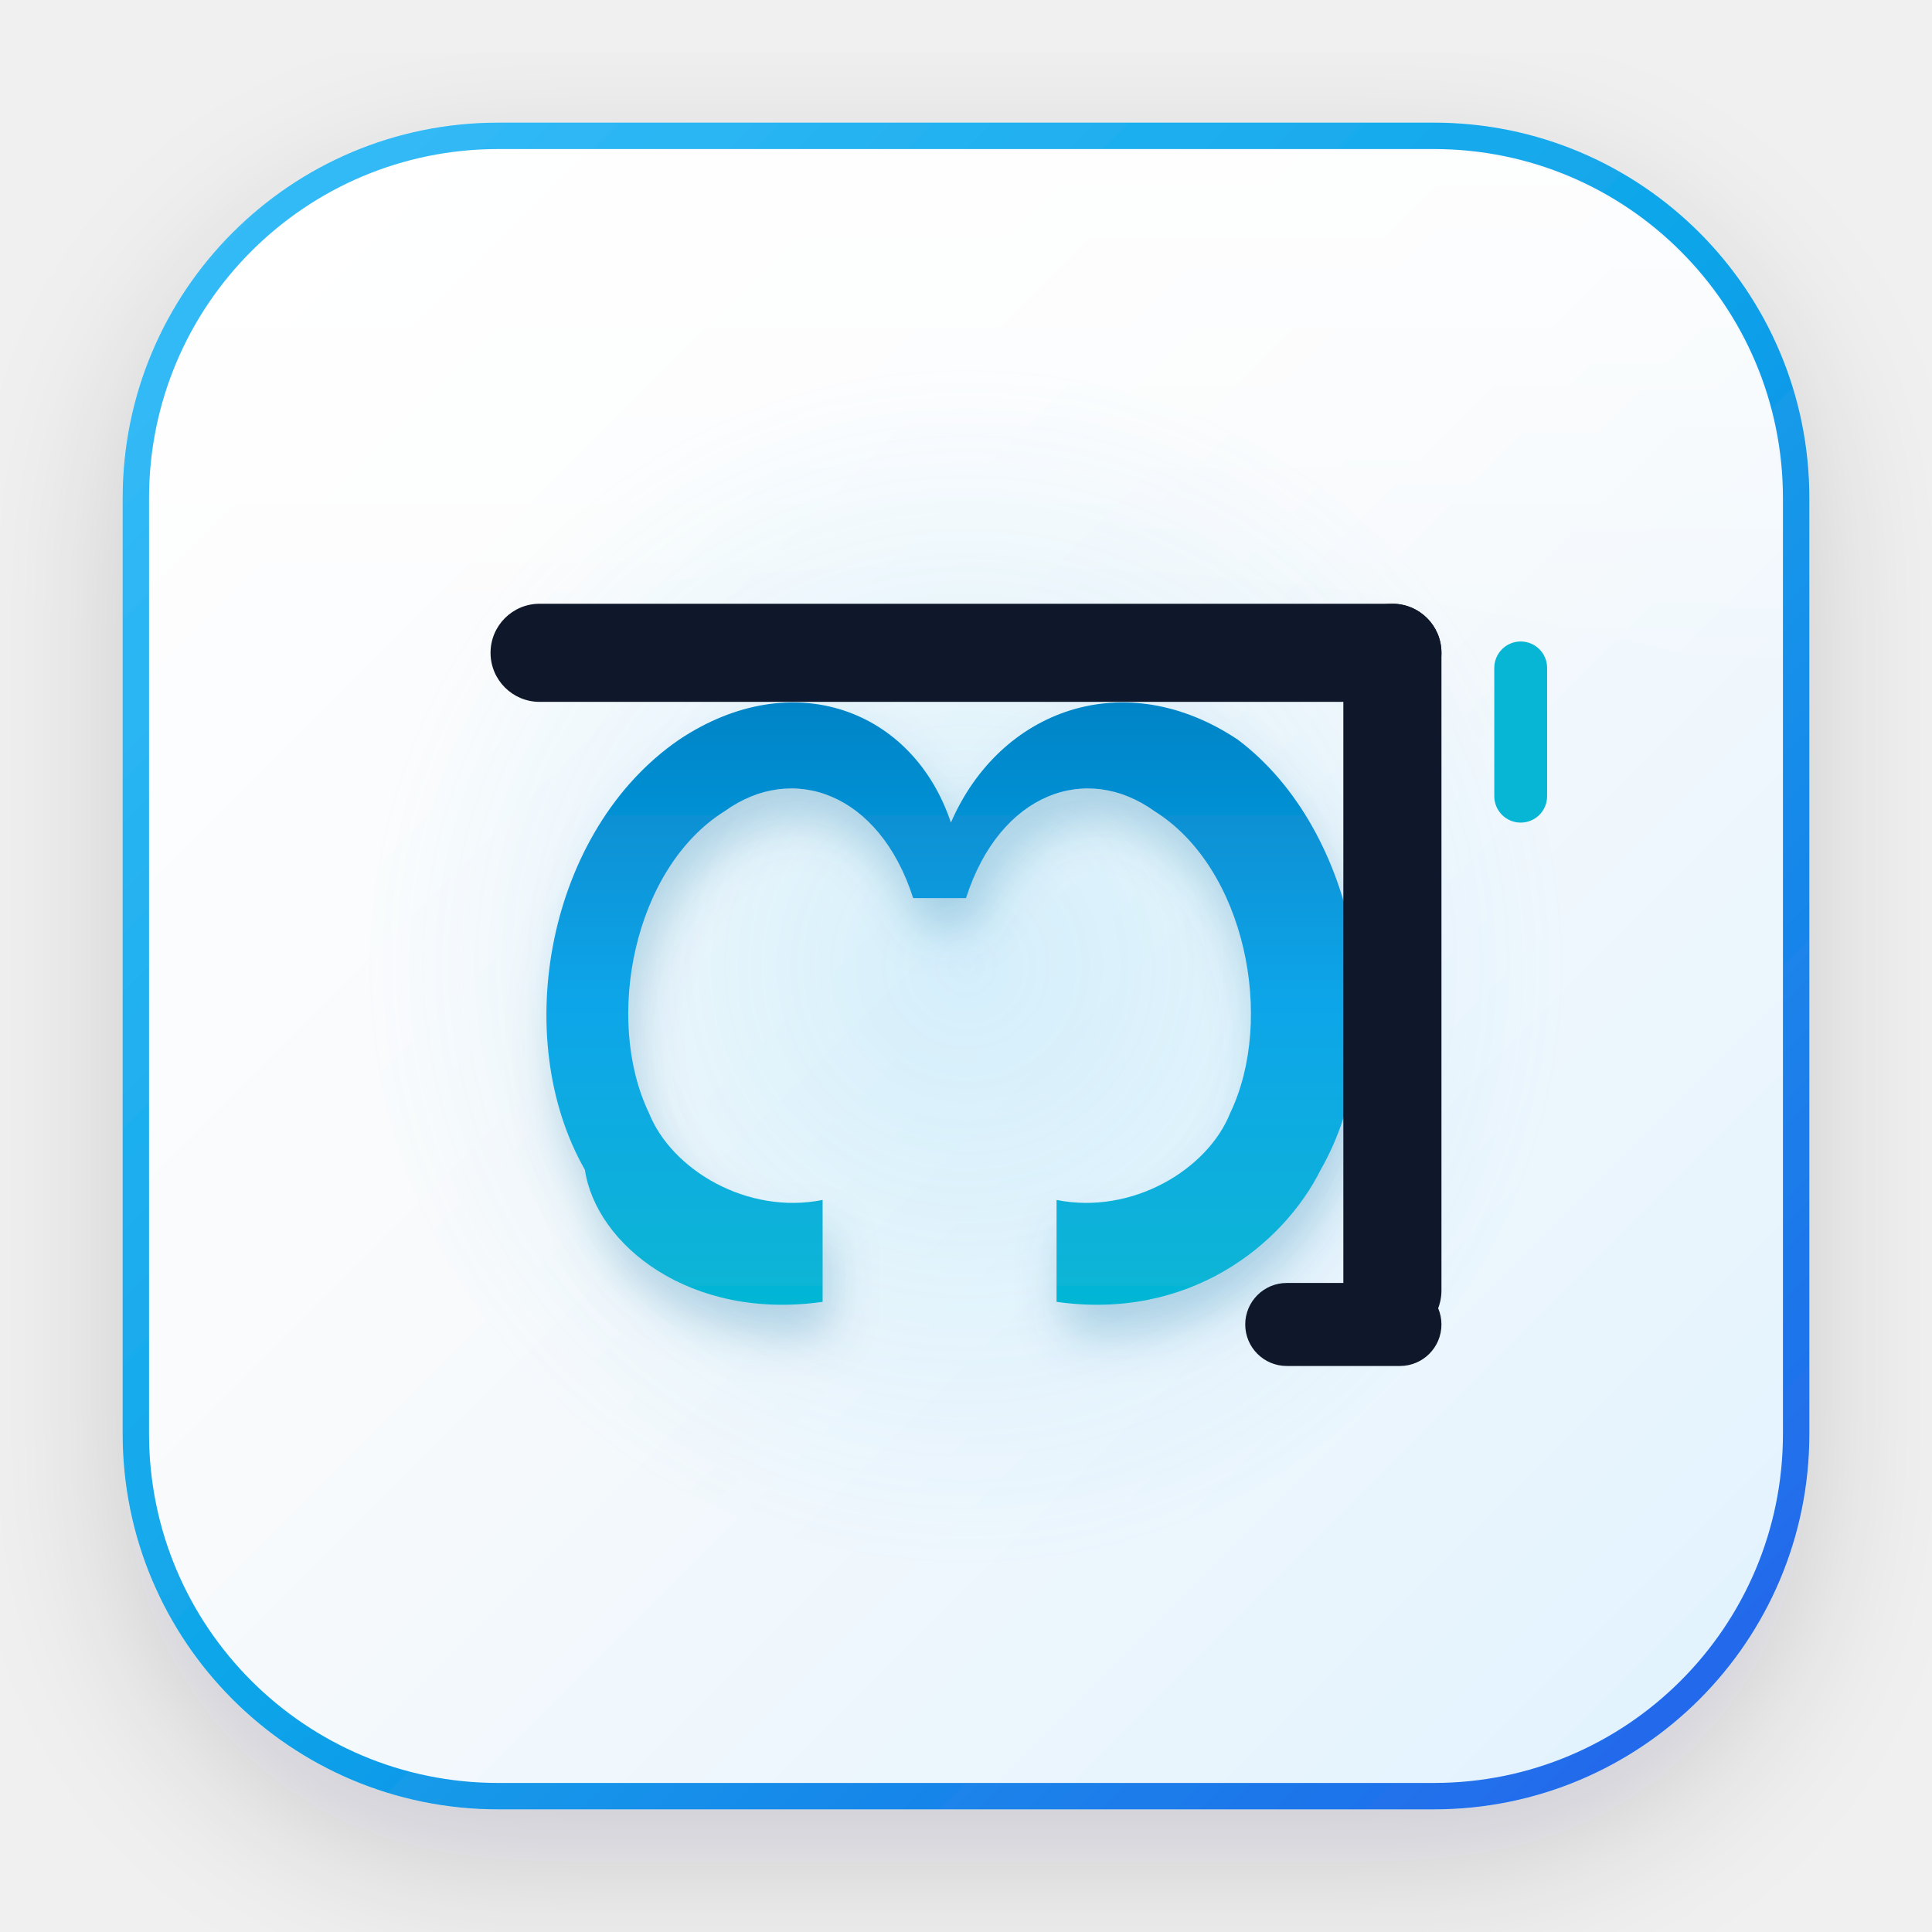
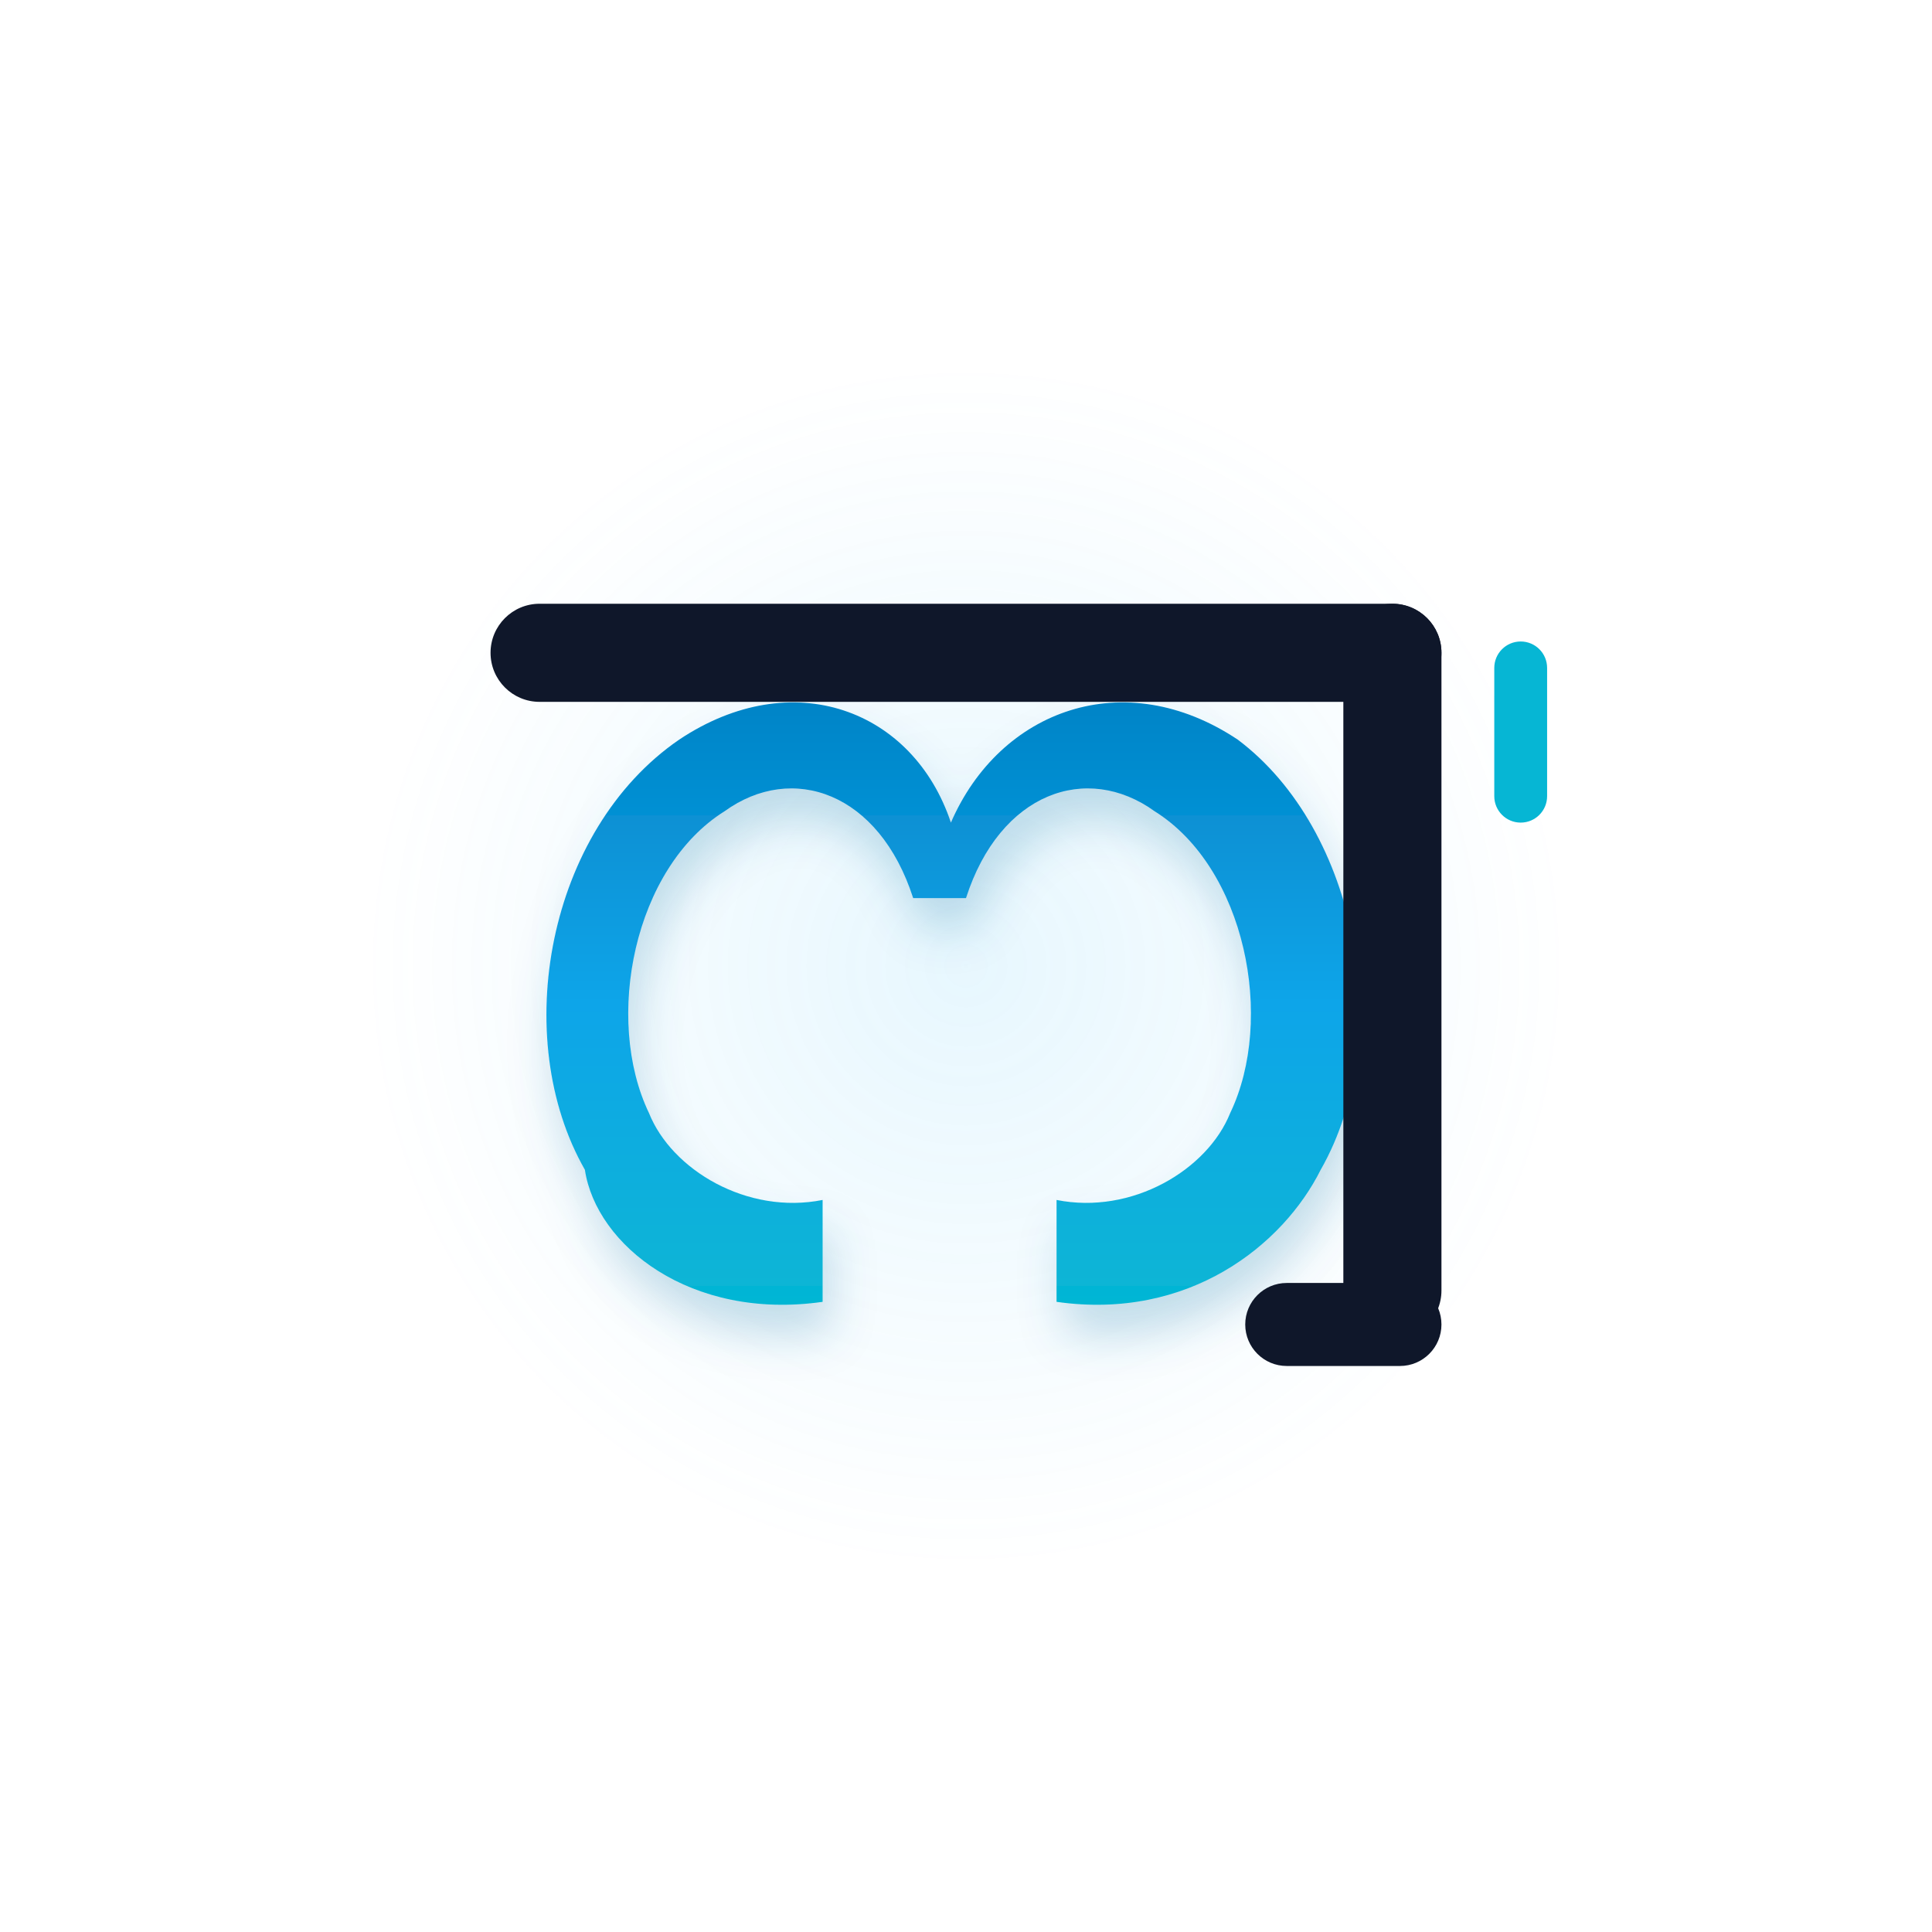
<svg xmlns="http://www.w3.org/2000/svg" viewBox="0 0 512 512" width="100%" height="100%">
  <defs>
-     <linearGradient id="bgGrad" x1="0%" y1="0%" x2="100%" y2="100%">
-       <stop offset="0%" stop-color="#FFFFFF" />
-       <stop offset="45%" stop-color="#F8FAFC" />
-       <stop offset="100%" stop-color="#E0F2FE" />
-     </linearGradient>
-     <linearGradient id="borderGrad" x1="0%" y1="0%" x2="100%" y2="100%">
-       <stop offset="0%" stop-color="#38BDF8" />
-       <stop offset="50%" stop-color="#0EA5E9" />
-       <stop offset="100%" stop-color="#2563EB" />
-     </linearGradient>
    <linearGradient id="glyphGrad" x1="0%" y1="0%" x2="0%" y2="100%">
      <stop offset="0%" stop-color="#0284C7" />
      <stop offset="50%" stop-color="#0EA5E9" />
      <stop offset="100%" stop-color="#06B6D4" />
    </linearGradient>
    <linearGradient id="sheenGrad" x1="0%" y1="0%" x2="0%" y2="100%">
-       <stop offset="0%" stop-color="#FFFFFF" stop-opacity="0.75" />
+       <stop offset="0%" stop-color="#FFFFFF" stop-opacity="0.9" />
      <stop offset="100%" stop-color="#FFFFFF" stop-opacity="0" />
    </linearGradient>
    <radialGradient id="centerGlow" cx="50%" cy="50%" r="50%">
-       <stop offset="0%" stop-color="#38BDF8" stop-opacity="0.18" />
+       <stop offset="0%" stop-color="#38BDF8" stop-opacity="0.12" />
      <stop offset="100%" stop-color="#38BDF8" stop-opacity="0" />
    </radialGradient>
-     <filter id="shadow" x="-15%" y="-15%" width="130%" height="130%">
-       <feDropShadow dx="0" dy="14" stdDeviation="20" flood-color="#0F172A" flood-opacity="0.16" />
-     </filter>
    <filter id="glyphShadow" x="-20%" y="-20%" width="150%" height="150%">
-       <feDropShadow dx="2" dy="8" stdDeviation="6" flood-color="#0369A1" flood-opacity="0.25" />
+       <feDropShadow dx="2" dy="8" stdDeviation="6" flood-color="#0369A1" flood-opacity="0.22" />
    </filter>
  </defs>
-   <rect x="36" y="36" width="440" height="440" rx="96" fill="url(#bgGrad)" filter="url(#shadow)" stroke="url(#borderGrad)" stroke-width="7" />
-   <path d="M 40 132 C 40 81 81 40 132 40 L 380 40 C 431 40 472 81 472 132 L 472 180 Q 256 120 40 180 Z" fill="url(#sheenGrad)" />
+   <rect x="0" y="0" width="512" height="512" fill="#FFFFFF" />
  <circle cx="256" cy="256" r="160" fill="url(#centerGlow)" />
  <rect x="130" y="160" width="252" height="26" rx="13" fill="#0F172A" />
  <g filter="url(#glyphShadow)">
    <path d="M 155 310 C 135 275 145 220 180 196 C 210 176 242 188 252 218 C 265 188 298 176 328 196 C 360 220 370 275 350 310 C 340 330 315 350 280 345 L 280 318 C 300 322 320 310 326 295 C 338 270 330 230 306 215 C 288 202 265 210 256 238 L 242 238 C 233 210 210 202 192 215 C 168 230 160 270 172 295 C 178 310 198 322 218 318 L 218 345 C 183 350 158 330 155 310 Z" fill="url(#glyphGrad)" />
  </g>
  <rect x="356" y="160" width="26" height="195" rx="13" fill="#0F172A" />
  <rect x="330" y="340" width="52" height="22" rx="11" fill="#0F172A" />
  <rect x="396" y="170" width="14" height="48" rx="7" fill="#06B6D4" />
</svg>
